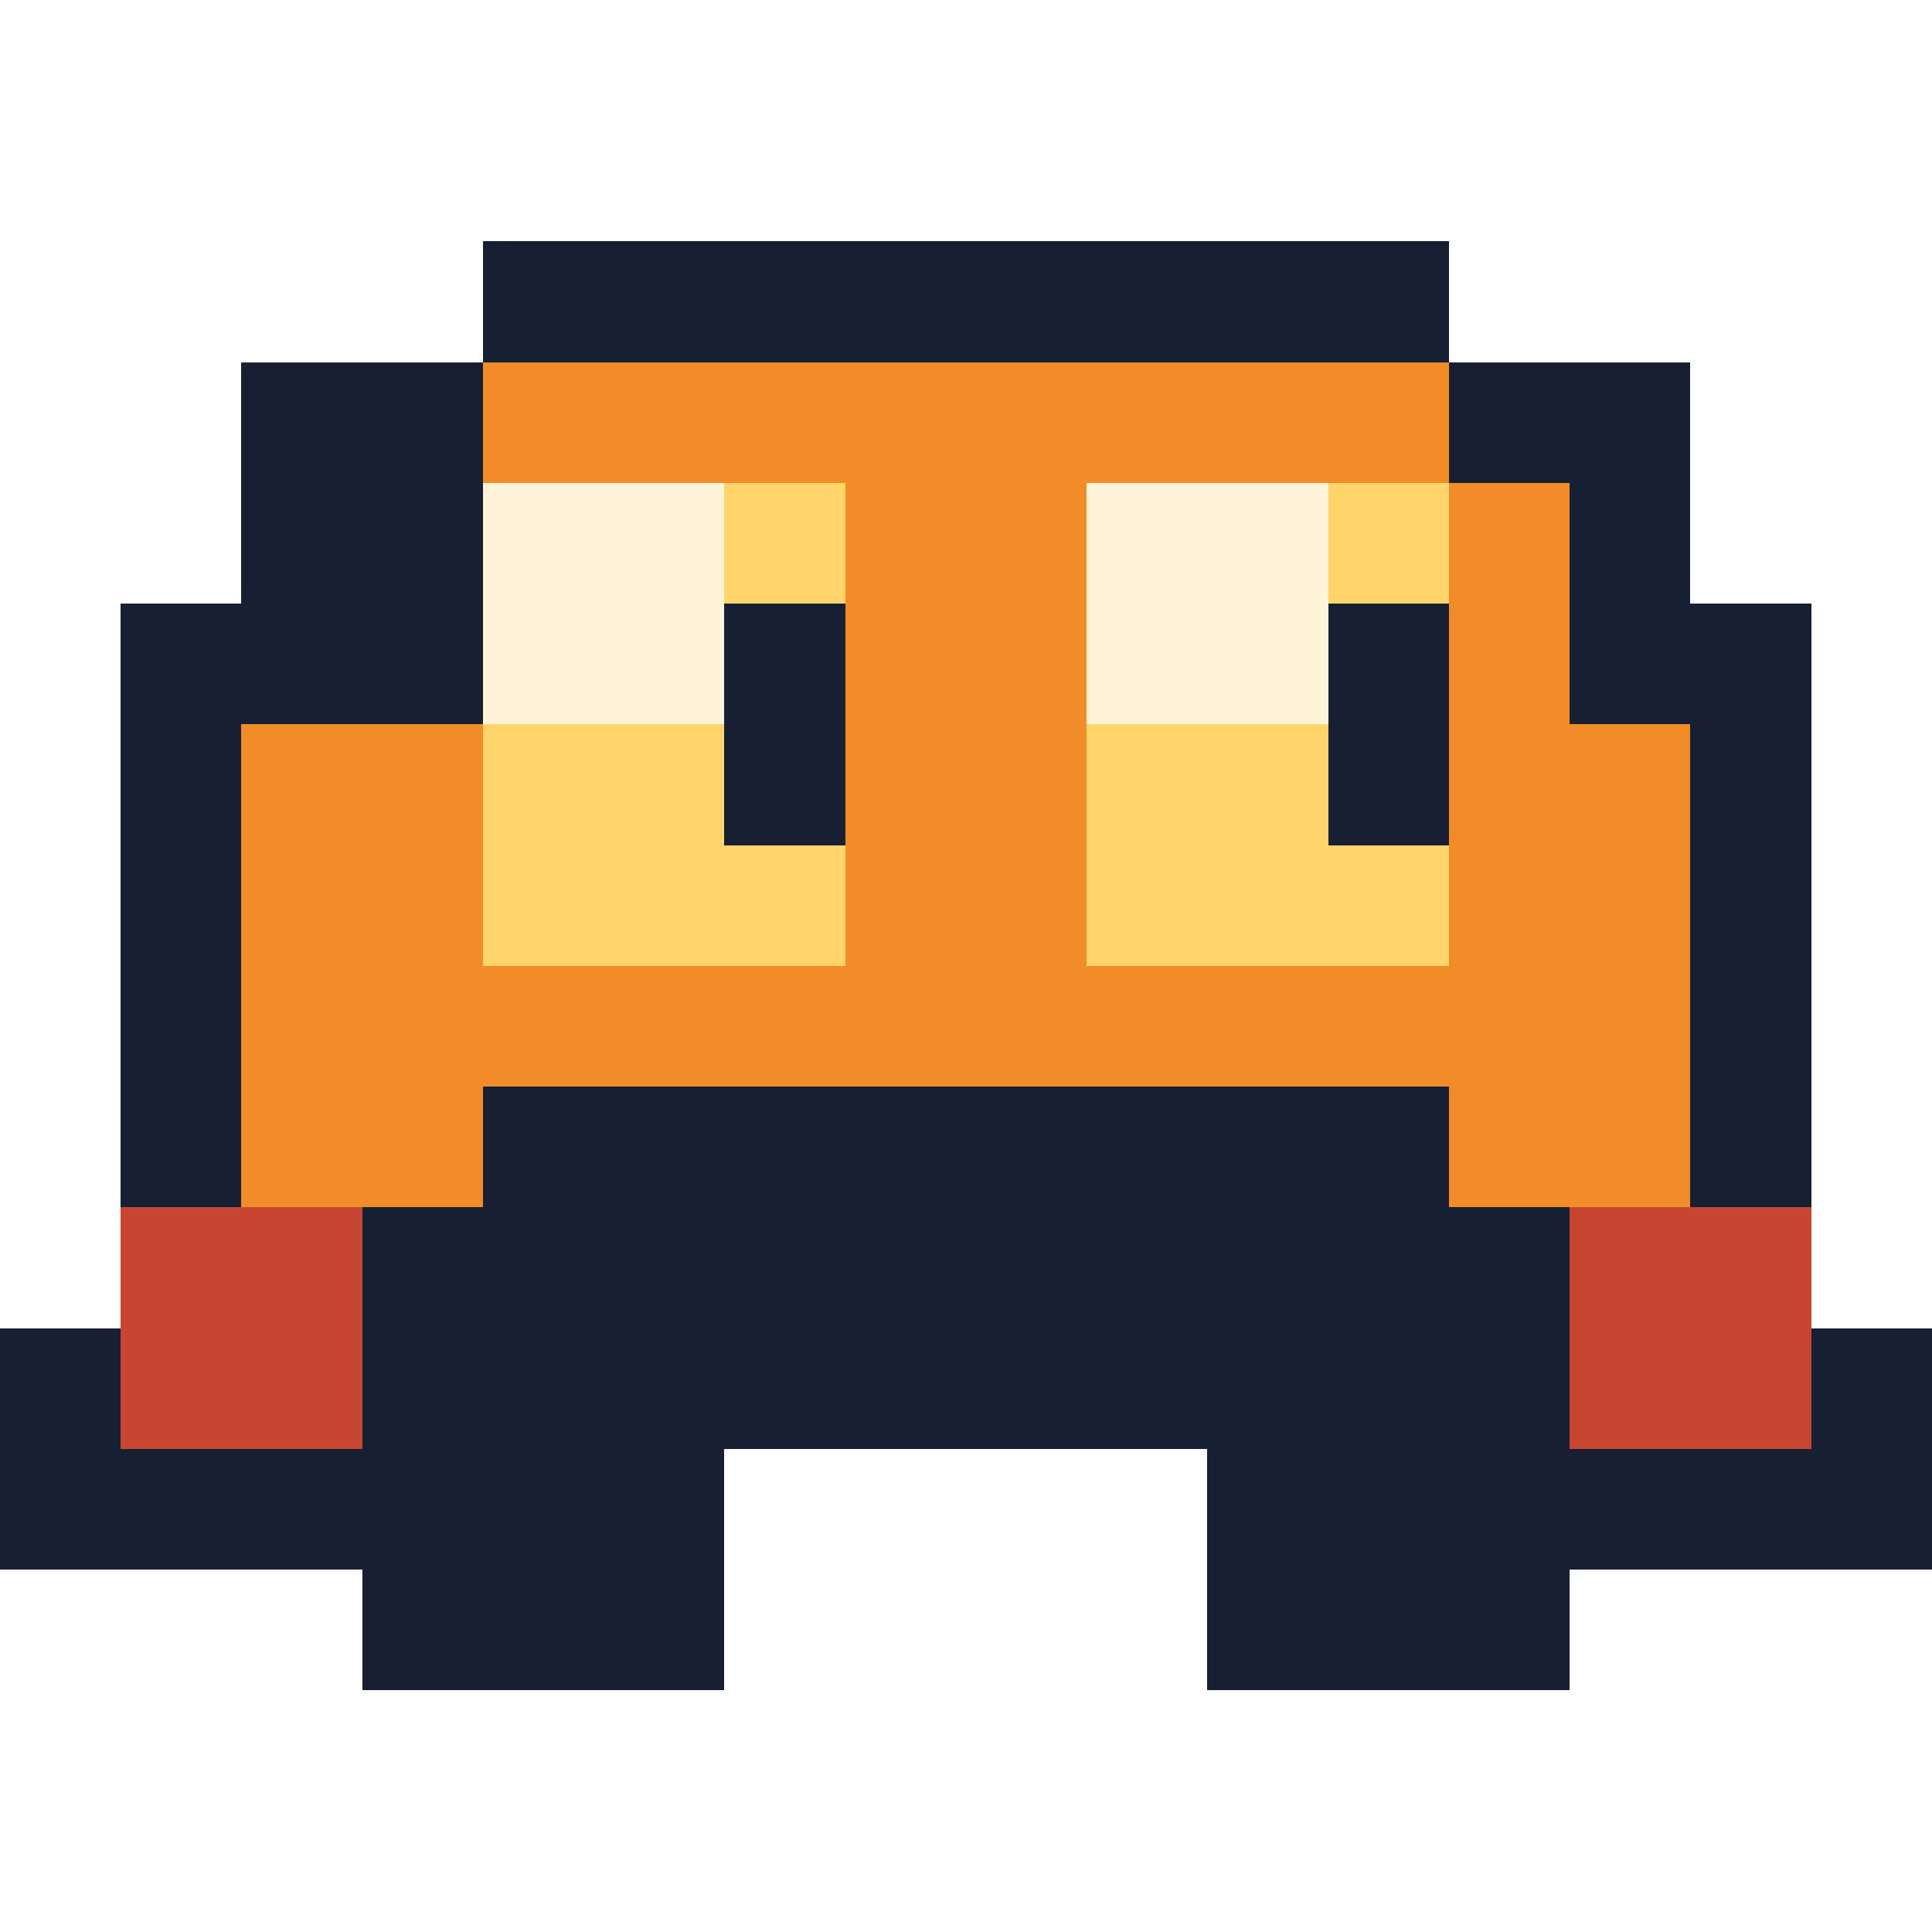
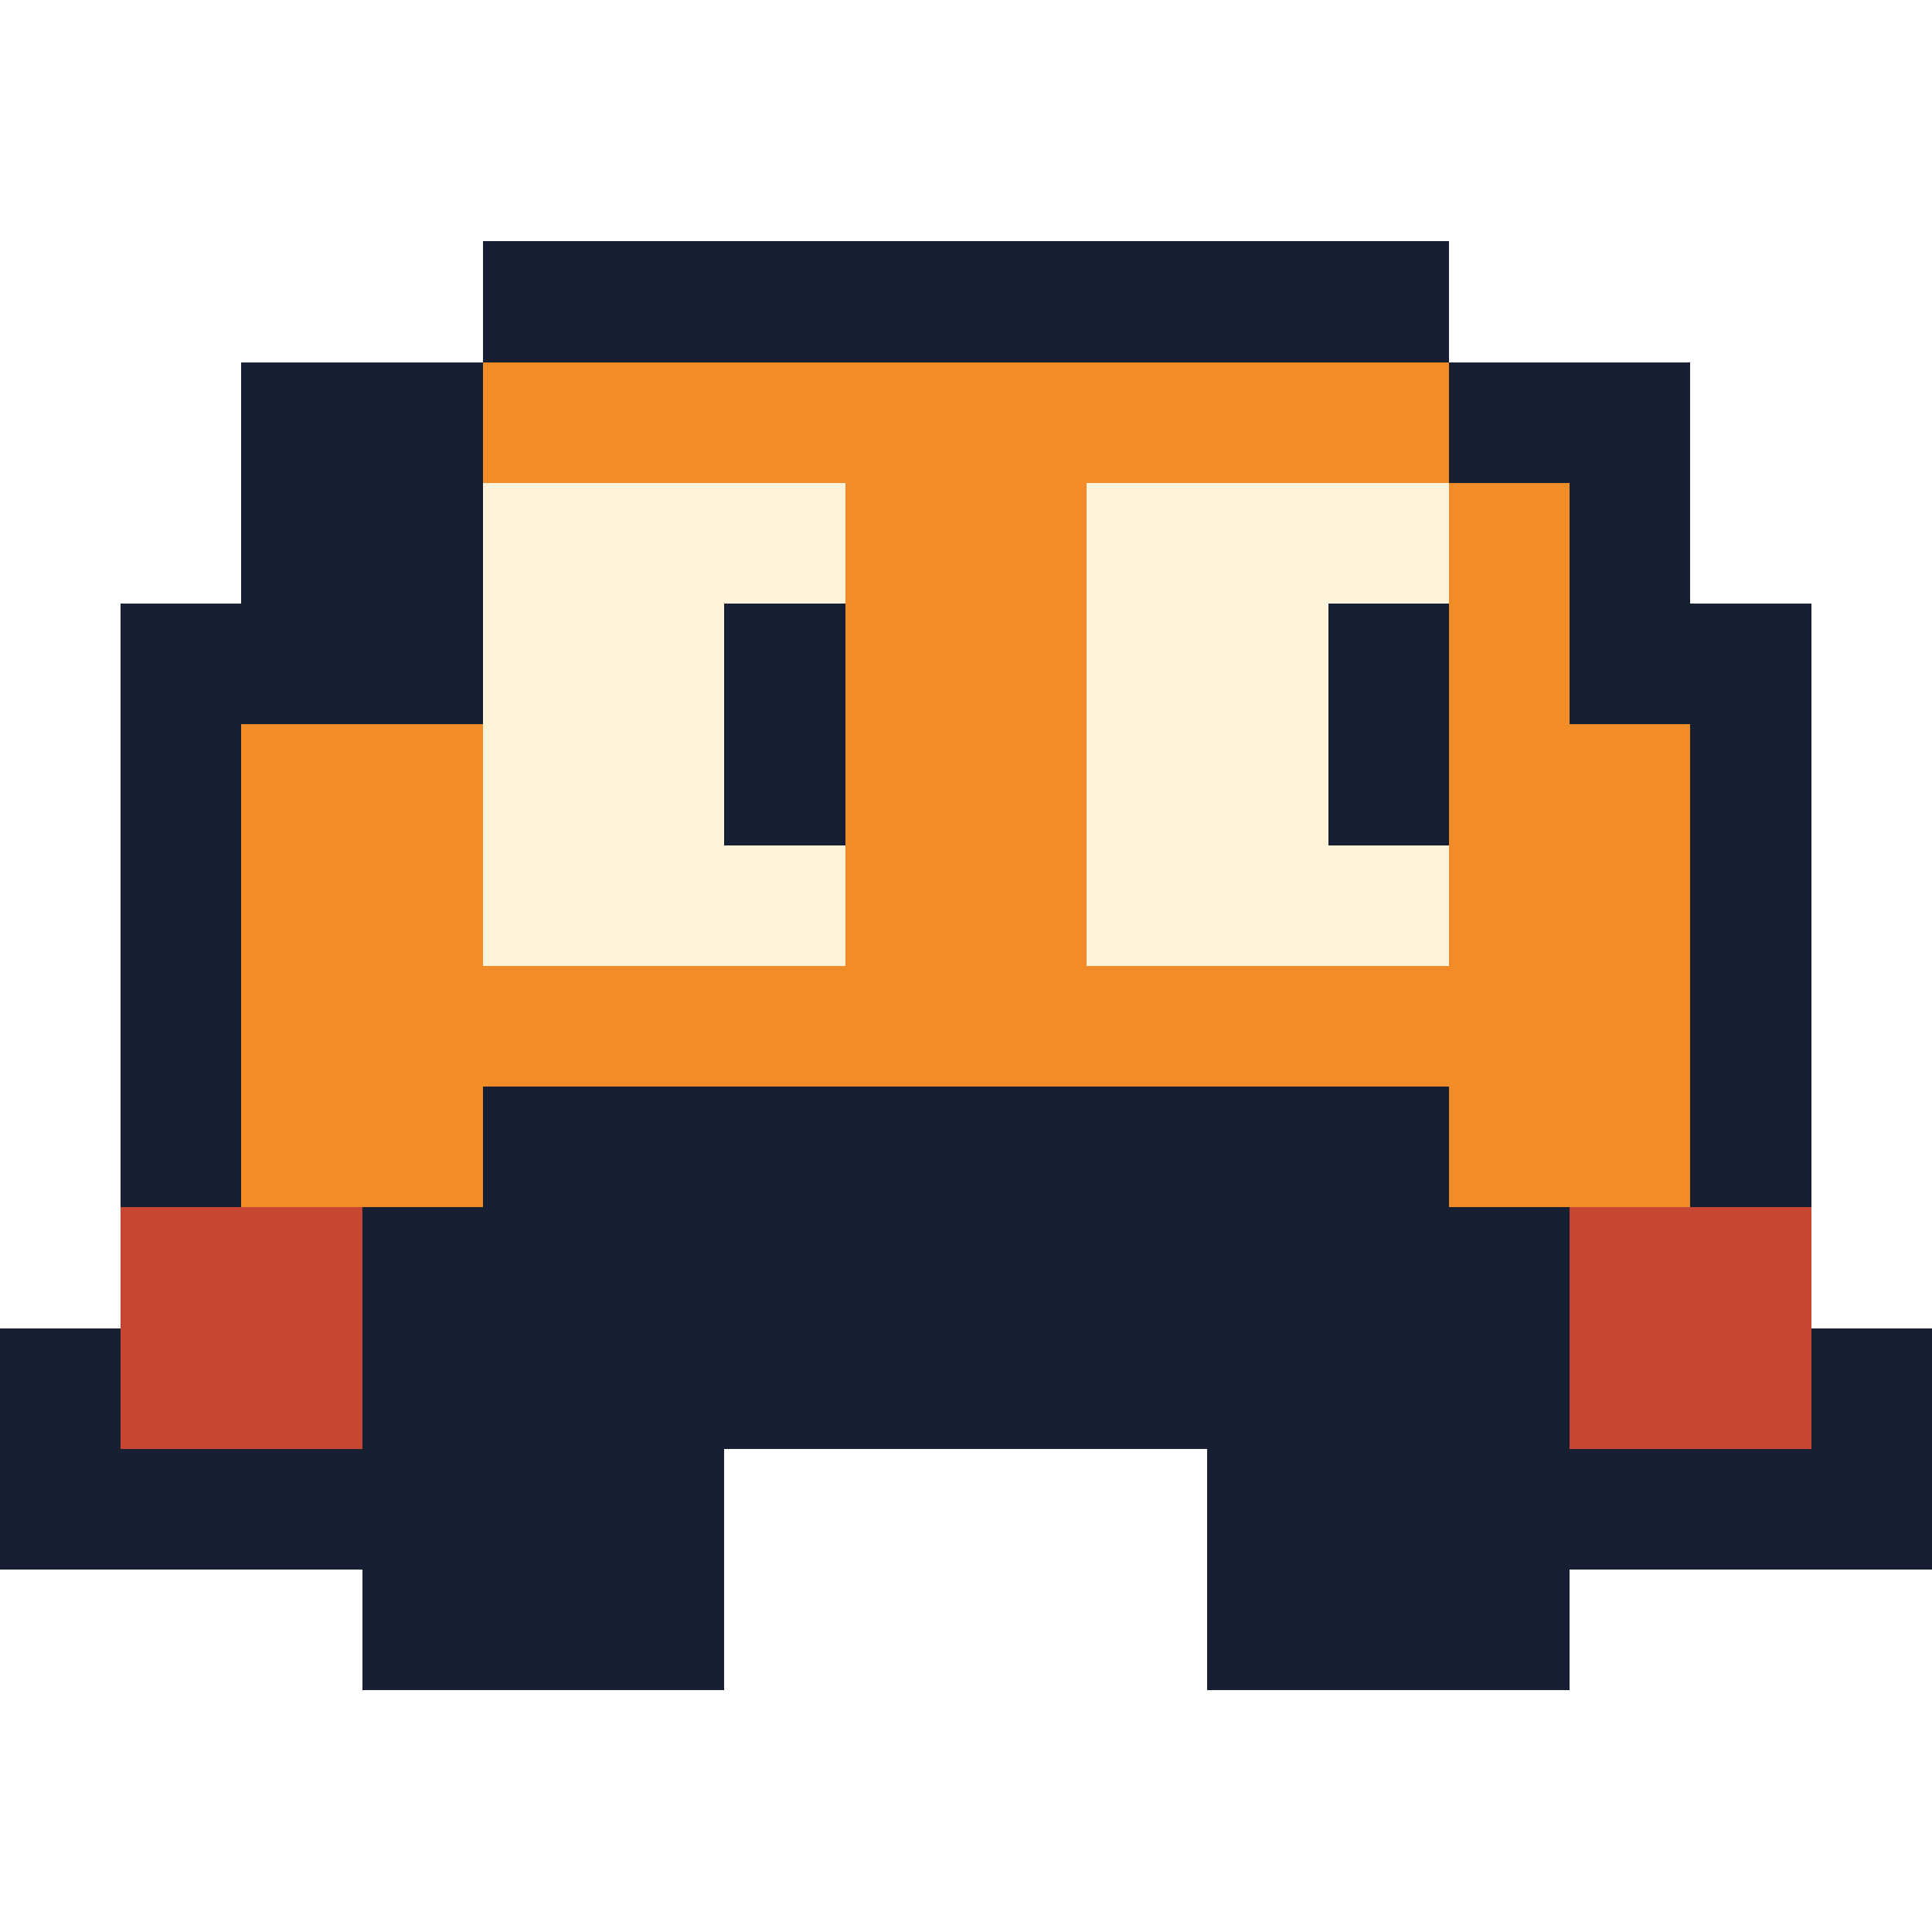
<svg xmlns="http://www.w3.org/2000/svg" viewBox="0 0 32 32" shape-rendering="crispEdges">
  <g transform="translate(0 -2)">
    <path fill="#172032" d="M8 6h16v2h4v4h2v12h2v4h-6v2h-6v-4h-8v4H6v-2H0v-4h2V12h2V8h4z" />
    <path fill="#f28c28" d="M8 8h16v2h2v4h2v8h-4v-2H8v2H4v-8h4z" />
-     <path fill="#ffd56b" d="M8 10h6v8H8zm10 0h6v8h-6z" />
-     <path fill="#fff4da" d="M8 10h4v4H8zm10 0h4v4h-4z" />
+     <path fill="#fff4da" d="M8 10h6v8H8zm10 0h6v8h-6z" />
    <path fill="#172032" d="M12 12h2v4h-2zm10 0h2v4h-2zM8 20h4v2h8v-2h4v4h-4v2h-8v-2H8z" />
    <path fill="#c74632" d="M2 22h4v4H2zm24 0h4v4h-4z" />
  </g>
</svg>
